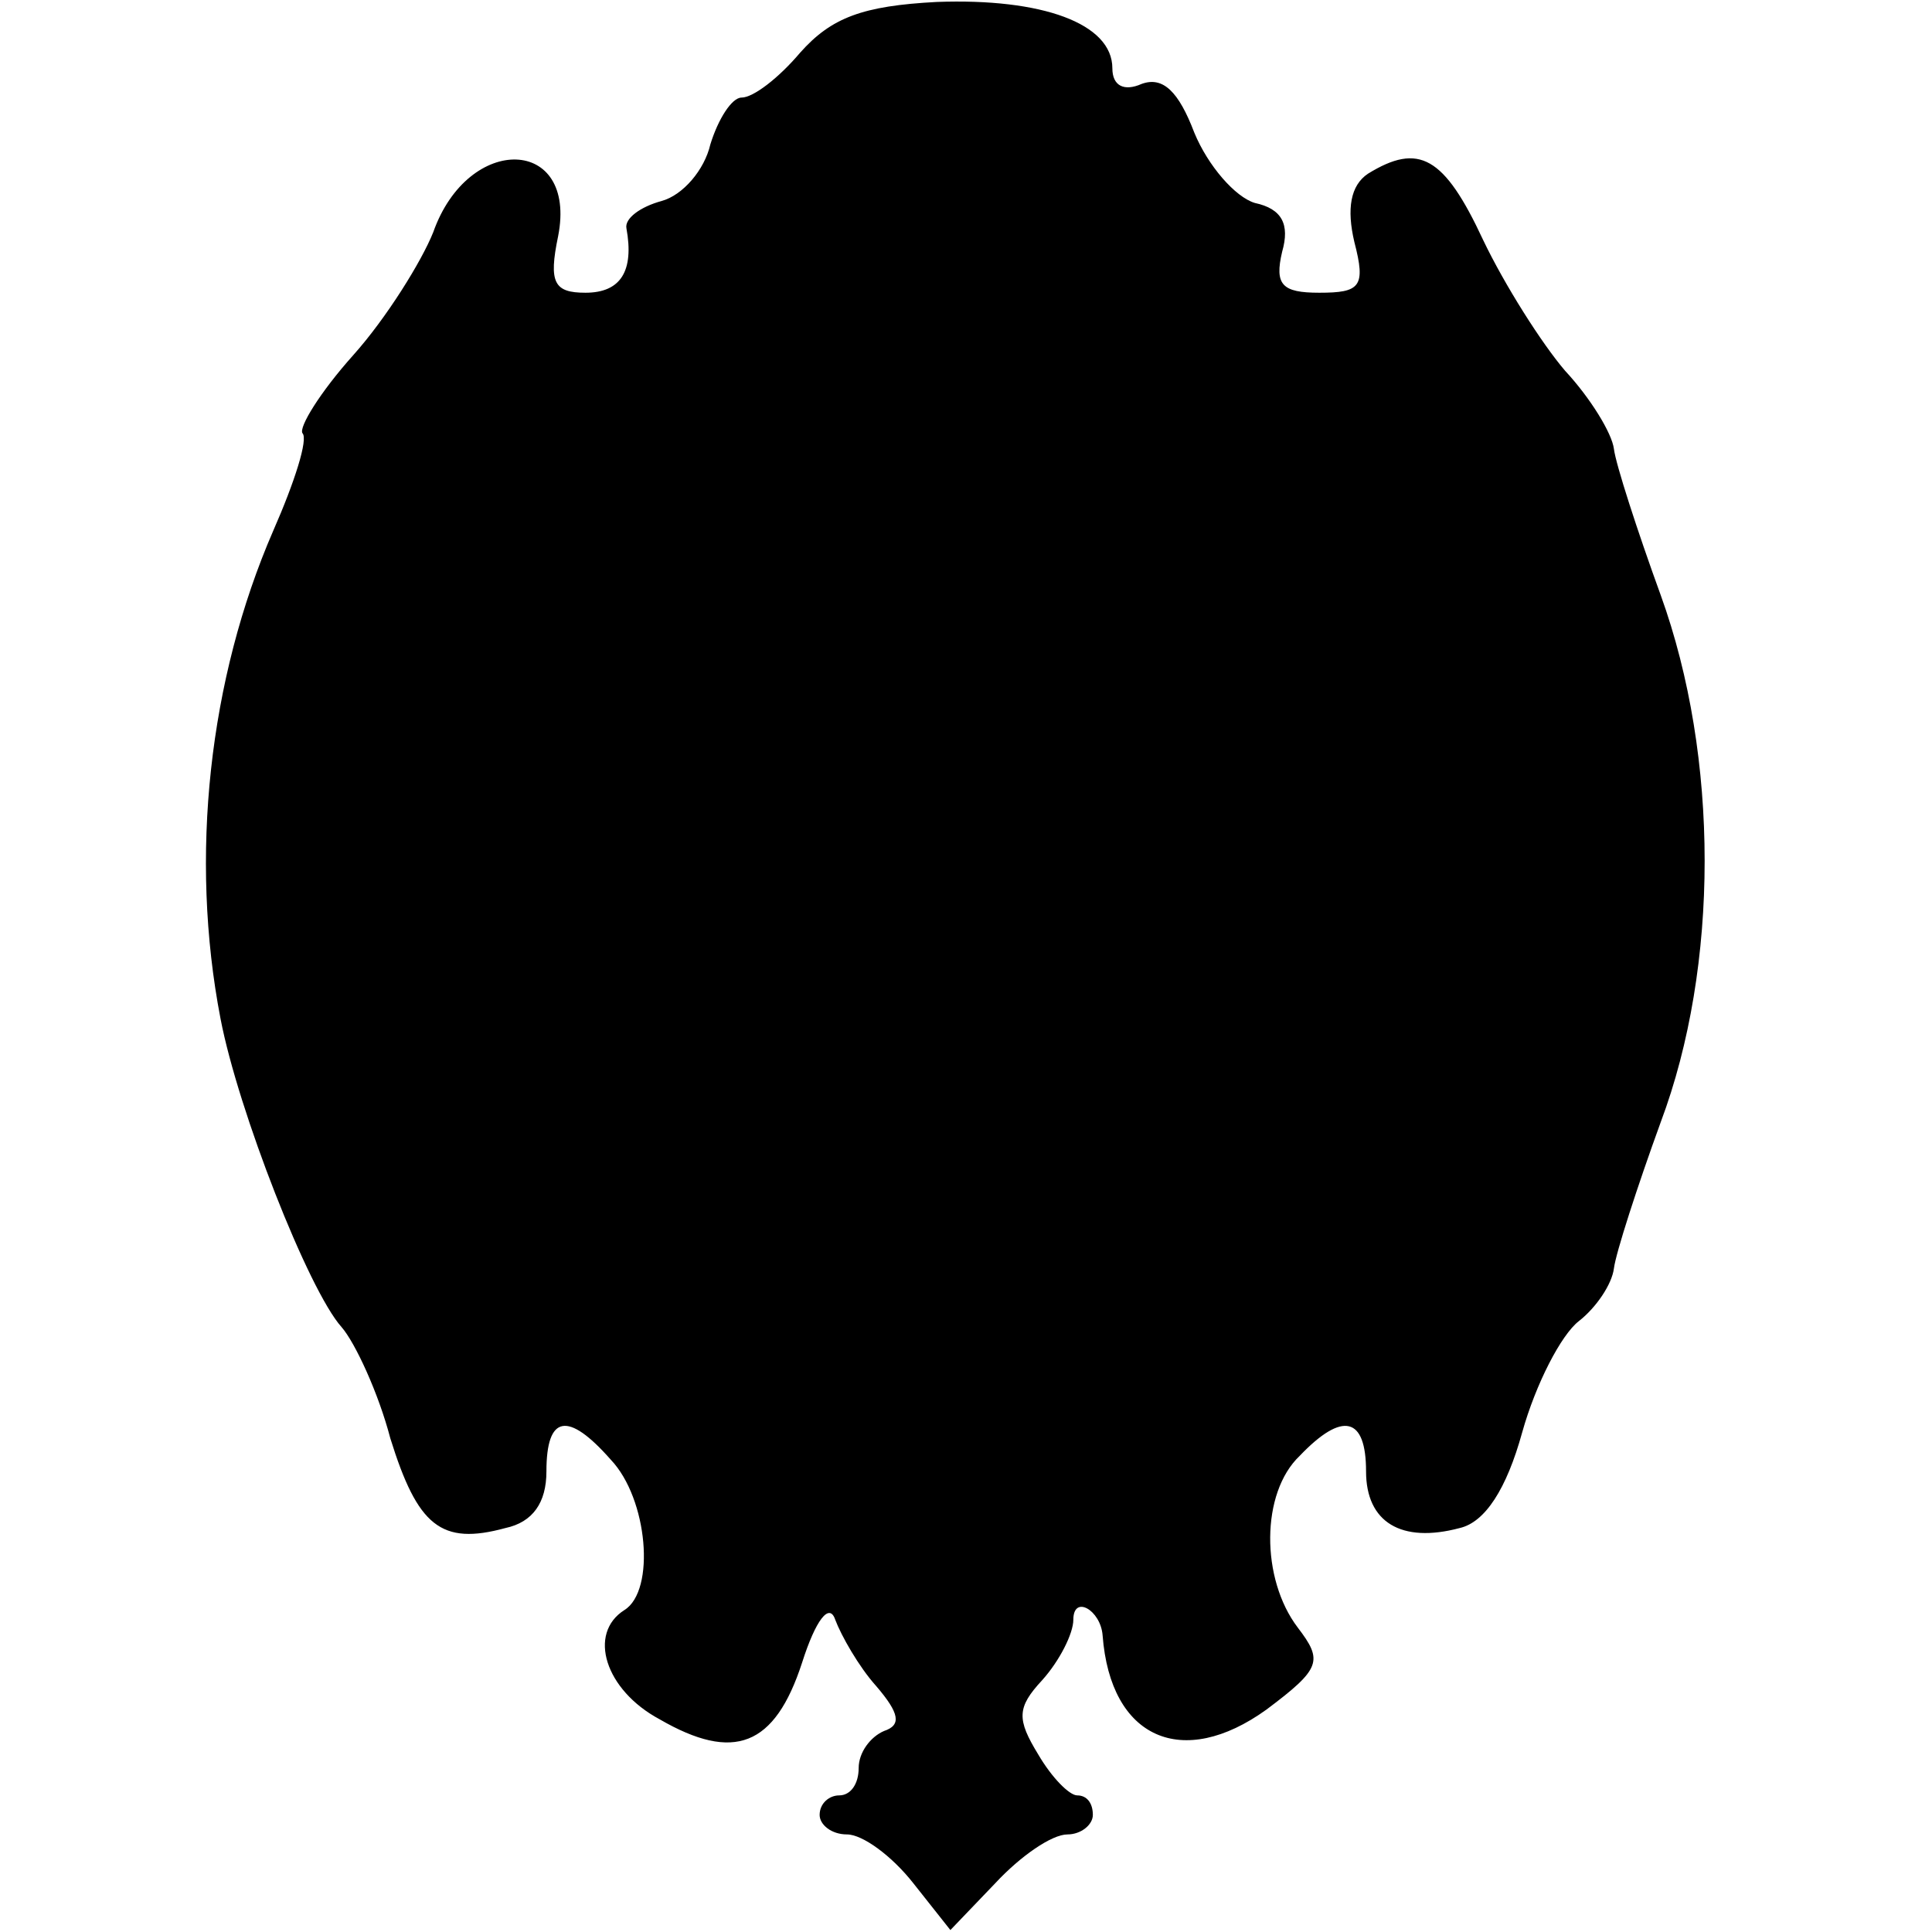
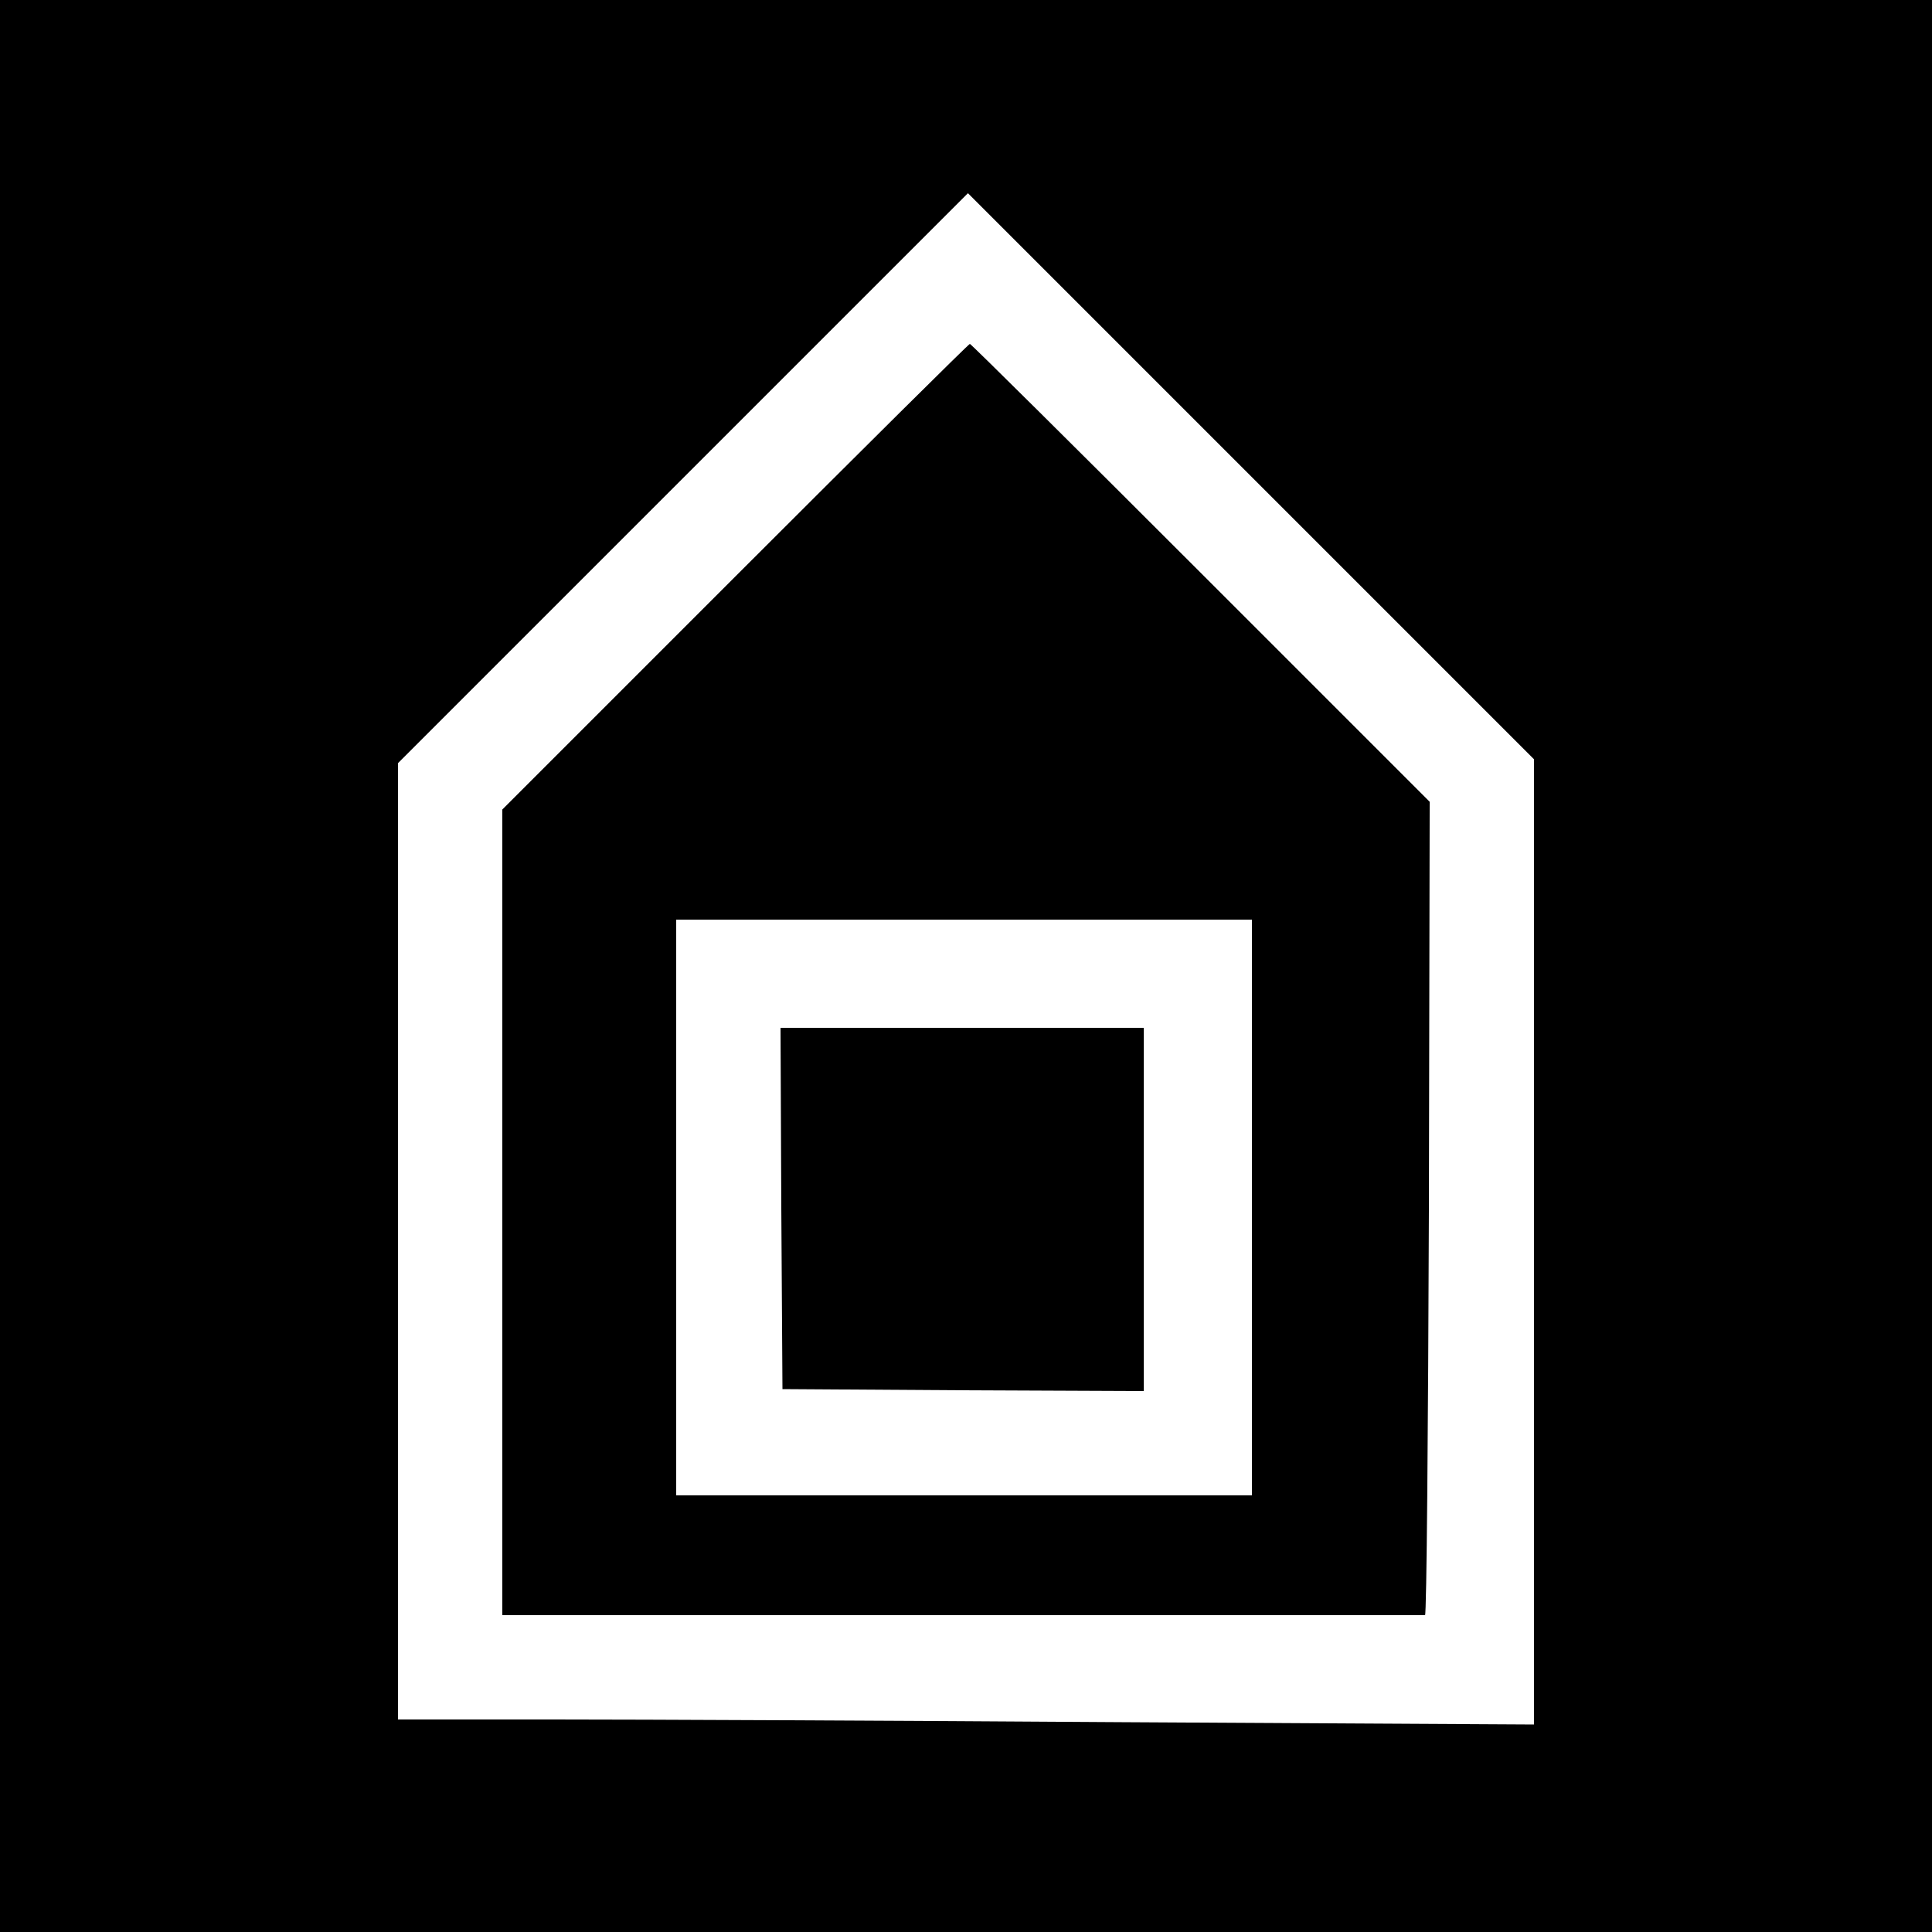
- <svg xmlns="http://www.w3.org/2000/svg" version="1" width="132" height="132" viewBox="0 0 99 99">
-   <path d="M41 2.7C39.9 4 38.6 5 38 5c-.5 0-1.2 1.1-1.6 2.4-.3 1.3-1.4 2.6-2.5 2.9-1.1.3-1.9.9-1.8 1.4.4 2.2-.3 3.3-2.1 3.3-1.6 0-1.9-.5-1.4-2.9 1-5.1-4.6-5.3-6.4-.2-.6 1.5-2.4 4.4-4.1 6.3-1.7 1.9-2.8 3.7-2.6 4 .3.3-.4 2.5-1.5 5-3.3 7.6-4.3 16.7-2.7 25 .9 4.7 4.5 13.9 6.2 15.8.7.8 1.9 3.4 2.5 5.7 1.4 4.5 2.6 5.5 5.9 4.6C27.3 78 28 77 28 75.4c0-2.9 1.1-3.1 3.3-.6 1.9 2 2.3 6.7.7 7.7-1.9 1.2-1 4.1 1.8 5.6 3.8 2.2 5.9 1.4 7.3-2.9.7-2.2 1.4-3.1 1.7-2.2.3.8 1.2 2.4 2.1 3.4 1.2 1.4 1.3 2 .4 2.3-.7.3-1.3 1.1-1.3 1.9 0 .8-.4 1.4-1 1.4-.5 0-1 .4-1 1 0 .5.6 1 1.4 1 .8 0 2.3 1.1 3.4 2.5l1.9 2.4 2.3-2.4c1.3-1.4 2.9-2.5 3.7-2.5.7 0 1.3-.5 1.3-1 0-.6-.3-1-.8-1-.4 0-1.3-.9-2-2.1-1.1-1.8-1.1-2.4.2-3.8.9-1 1.6-2.4 1.6-3.1 0-1.3 1.4-.5 1.5.8.4 5.3 4.1 6.9 8.4 3.8 2.8-2.1 2.9-2.5 1.6-4.2-1.9-2.5-1.9-6.9.1-8.8 2.2-2.3 3.4-2 3.4.8 0 2.6 1.8 3.7 4.8 2.9 1.3-.3 2.4-2 3.2-4.9.7-2.5 2-5 2.9-5.7.9-.7 1.7-1.9 1.8-2.7.1-.8 1.2-4.2 2.4-7.5 3-8 3-18.7 0-27-1.2-3.3-2.3-6.7-2.4-7.5-.1-.8-1.2-2.6-2.5-4-1.2-1.4-3.1-4.4-4.2-6.7-2-4.3-3.3-5-5.9-3.4-.9.6-1.1 1.8-.7 3.5.6 2.3.3 2.6-1.8 2.6-1.9 0-2.3-.4-1.9-2.1.4-1.4 0-2.2-1.4-2.5-1-.3-2.4-1.9-3.1-3.6-.8-2.1-1.6-2.9-2.7-2.5-.9.4-1.5.1-1.5-.8 0-2.3-3.6-3.6-9-3.4-3.8.2-5.4.8-7 2.6z" />
+ <svg xmlns="http://www.w3.org/2000/svg" version="1.0" width="500pt" height="500pt" viewBox="0 0 500 500" preserveAspectRatio="xMidYMid meet">
+   <g transform="translate(0,500) scale(0.1,-0.1)" fill="#000000" stroke="none">
+     <path d="M0 2500 l0 -2500 2500 0 2500 0 0 2500 0 2500 -2500 0 -2500 0 0 -2500z m3970 -714 l0 -1249 -1067 6 c-586 4 -1248 7 -1470 7 l-403 0 0 1237 0 1238 737 737 738 738 732 -732 733 -733 0 -1249z" />
+     <path d="M1902 3507 l-602 -602 0 -1043 0 -1042 1190 0 c655 0 1193 0 1198 0 4 0 8 474 10 1052 l2 1053 -592 592 c-326 326 -595 593 -598 593 -3 0 -276 -271 -608 -603z m1338 -1632 l0 -745 -745 0 -745 0 0 745 0 745 745 0 745 0 0 -745z" />
+     <path d="M2022 1873 l3 -468 468 -3 467 -2 0 470 0 470 -470 0 -470 0 2 -467z" />
+   </g>
</svg>
